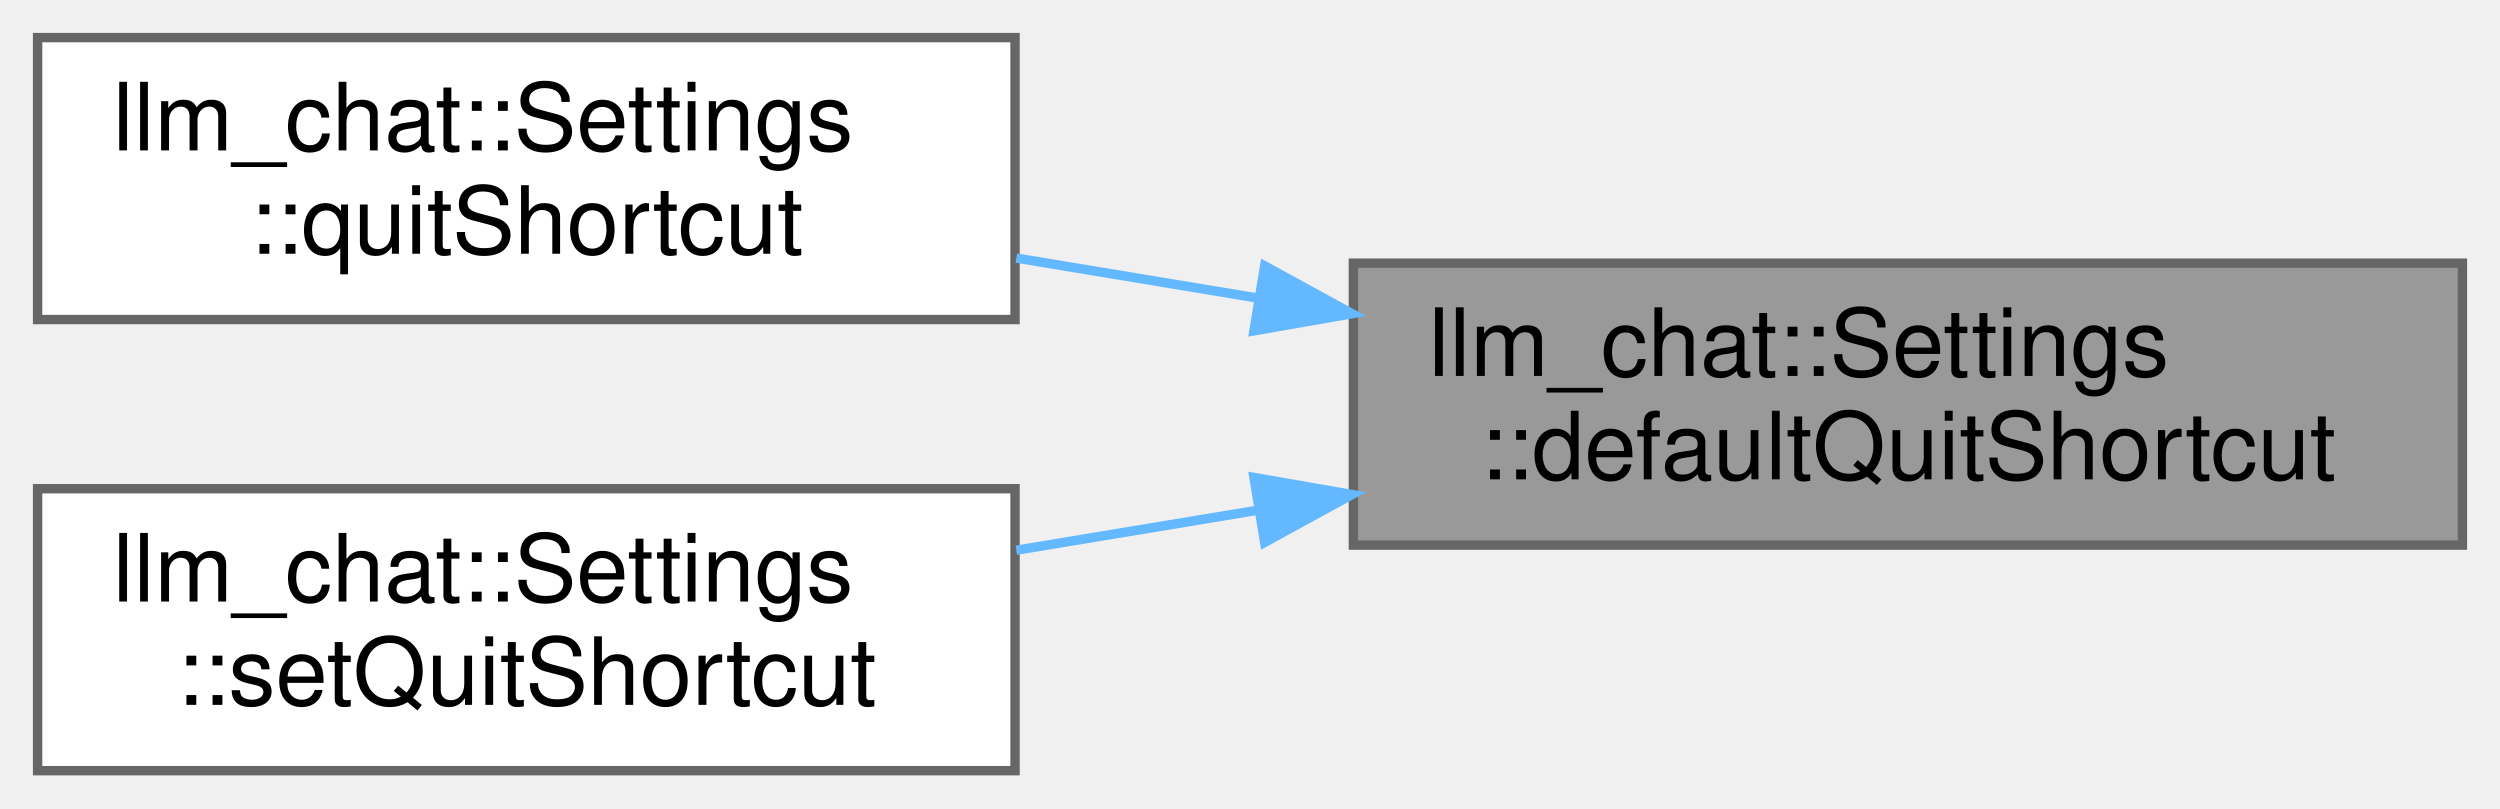
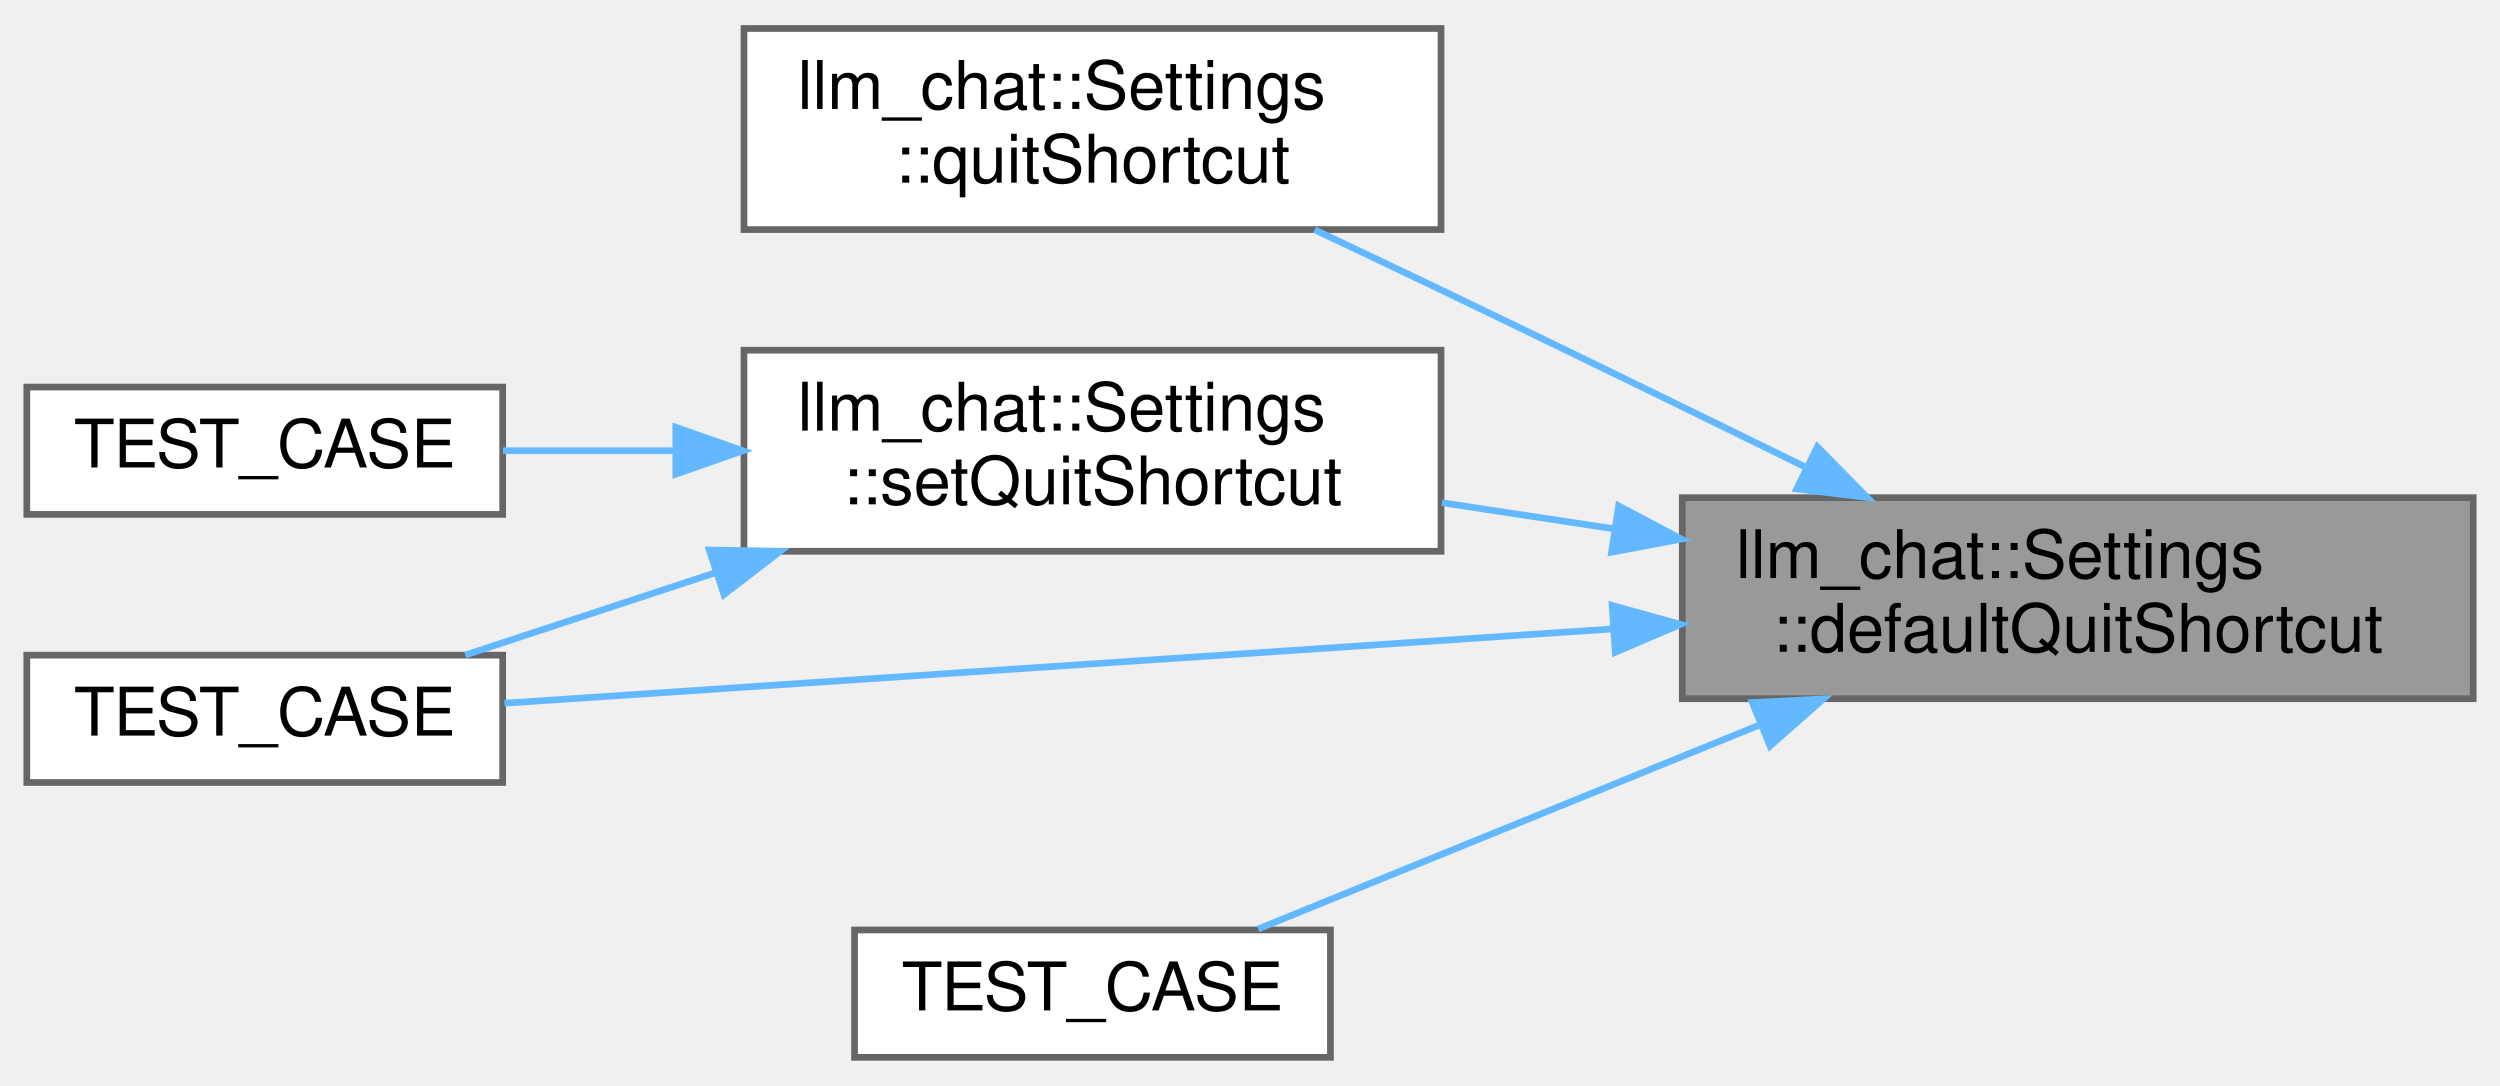
- <svg xmlns="http://www.w3.org/2000/svg" xmlns:xlink="http://www.w3.org/1999/xlink" width="266pt" height="86pt" viewBox="0.00 0.00 266.00 86.00">
-   <g id="graph0" class="graph" transform="scale(1 1) rotate(0) translate(4 82)">
+ <svg xmlns="http://www.w3.org/2000/svg" xmlns:xlink="http://www.w3.org/1999/xlink" width="373pt" height="162pt" viewBox="0.00 0.00 373.00 161.50">
+   <g id="graph0" class="graph" transform="scale(1 1) rotate(0) translate(4 157.5)">
    <g id="Node000001" class="node">
      <g id="a_Node000001">
        <a xlink:title="Returns the default quit shortcut for the application.">
-           <polygon fill="#999999" stroke="#666666" points="258,-54 140,-54 140,-24 258,-24 258,-54" />
-           <text text-anchor="start" x="148" y="-42" font-family="Helvetica,sans-Serif" font-size="10.00">llm_chat::Settings</text>
-           <text text-anchor="middle" x="199" y="-31" font-family="Helvetica,sans-Serif" font-size="10.00">::defaultQuitShortcut</text>
+           <polygon fill="#999999" stroke="#666666" points="365,-83.5 247,-83.5 247,-53.5 365,-53.5 365,-83.5" />
+           <text text-anchor="start" x="255" y="-71.5" font-family="Helvetica,sans-Serif" font-size="10.00">llm_chat::Settings</text>
+           <text text-anchor="middle" x="306" y="-60.5" font-family="Helvetica,sans-Serif" font-size="10.00">::defaultQuitShortcut</text>
        </a>
      </g>
    </g>
    <g id="Node000002" class="node">
      <g id="a_Node000002">
        <a xlink:href="classllm__chat_1_1Settings.html#aaa9dedc95fab6a917833987d789940a7" target="_top" xlink:title="Returns the current quit shortcut for the application.">
-           <polygon fill="white" stroke="#666666" points="104,-78 0,-78 0,-48 104,-48 104,-78" />
-           <text text-anchor="start" x="8" y="-66" font-family="Helvetica,sans-Serif" font-size="10.00">llm_chat::Settings</text>
-           <text text-anchor="middle" x="52" y="-55" font-family="Helvetica,sans-Serif" font-size="10.00">::quitShortcut</text>
+           <polygon fill="white" stroke="#666666" points="211,-153.5 107,-153.5 107,-123.5 211,-123.5 211,-153.5" />
+           <text text-anchor="start" x="115" y="-141.5" font-family="Helvetica,sans-Serif" font-size="10.00">llm_chat::Settings</text>
+           <text text-anchor="middle" x="159" y="-130.5" font-family="Helvetica,sans-Serif" font-size="10.00">::quitShortcut</text>
        </a>
      </g>
    </g>
    <g id="edge1_Node000001_Node000002" class="edge">
      <g id="a_edge1_Node000001_Node000002">
        <a xlink:title=" ">
-           <path fill="none" stroke="#63b8ff" d="M129.79,-50.29C121.16,-51.72 112.44,-53.16 104.14,-54.54" />
-           <polygon fill="#63b8ff" stroke="#63b8ff" points="130.56,-53.71 139.86,-48.62 129.42,-46.8 130.56,-53.71" />
+           <path fill="none" stroke="#63b8ff" d="M265.59,-87.95C248.79,-96.2 228.97,-105.88 211,-114.5 204.91,-117.42 198.4,-120.51 192.14,-123.47" />
+           <polygon fill="#63b8ff" stroke="#63b8ff" points="267.15,-91.09 274.58,-83.53 264.06,-84.8 267.15,-91.09" />
        </a>
      </g>
    </g>
    <g id="Node000003" class="node">
      <g id="a_Node000003">
        <a xlink:href="classllm__chat_1_1Settings.html#a9728c290bc0427482ff18a15d86ebecb" target="_top" xlink:title="Sets the current quit shortcut for the application.">
-           <polygon fill="white" stroke="#666666" points="104,-30 0,-30 0,0 104,0 104,-30" />
-           <text text-anchor="start" x="8" y="-18" font-family="Helvetica,sans-Serif" font-size="10.00">llm_chat::Settings</text>
-           <text text-anchor="middle" x="52" y="-7" font-family="Helvetica,sans-Serif" font-size="10.00">::setQuitShortcut</text>
+           <polygon fill="white" stroke="#666666" points="211,-105.5 107,-105.5 107,-75.5 211,-75.5 211,-105.5" />
+           <text text-anchor="start" x="115" y="-93.5" font-family="Helvetica,sans-Serif" font-size="10.00">llm_chat::Settings</text>
+           <text text-anchor="middle" x="159" y="-82.5" font-family="Helvetica,sans-Serif" font-size="10.00">::setQuitShortcut</text>
        </a>
      </g>
    </g>
    <g id="edge2_Node000001_Node000003" class="edge">
      <g id="a_edge2_Node000001_Node000003">
        <a xlink:title=" ">
-           <path fill="none" stroke="#63b8ff" d="M129.79,-27.71C121.16,-26.28 112.44,-24.84 104.14,-23.46" />
-           <polygon fill="#63b8ff" stroke="#63b8ff" points="129.42,-31.2 139.86,-29.38 130.56,-24.29 129.42,-31.2" />
+           <path fill="none" stroke="#63b8ff" d="M236.79,-78.85C228.16,-80.16 219.44,-81.48 211.14,-82.74" />
+           <polygon fill="#63b8ff" stroke="#63b8ff" points="237.5,-82.28 246.86,-77.32 236.45,-75.36 237.5,-82.28" />
+         </a>
+       </g>
+     </g>
+     <g id="Node000005" class="node">
+       <g id="a_Node000005">
+         <a xlink:href="tst__settings_8cpp.html#a21102cab53cc05cb45a7ceda014091d7" target="_top" xlink:title=" ">
+           <polygon fill="white" stroke="#666666" points="71,-60 0,-60 0,-41 71,-41 71,-60" />
+           <text text-anchor="middle" x="35.5" y="-48" font-family="Helvetica,sans-Serif" font-size="10.00">TEST_CASE</text>
+         </a>
+       </g>
+     </g>
+     <g id="edge6_Node000001_Node000005" class="edge">
+       <g id="a_edge6_Node000001_Node000005">
+         <a xlink:title=" ">
+           <path fill="none" stroke="#63b8ff" d="M236.44,-63.9C183.66,-60.37 112.9,-55.62 71.26,-52.83" />
+           <polygon fill="#63b8ff" stroke="#63b8ff" points="236.53,-67.42 246.74,-64.59 237,-60.43 236.53,-67.42" />
+         </a>
+       </g>
+     </g>
+     <g id="Node000006" class="node">
+       <g id="a_Node000006">
+         <a xlink:href="tst__settings_8cpp.html#ad9d8c2ff30fae39b4ceba73773acf481" target="_top" xlink:title=" ">
+           <polygon fill="white" stroke="#666666" points="194.5,-19 123.5,-19 123.5,0 194.5,0 194.5,-19" />
+           <text text-anchor="middle" x="159" y="-7" font-family="Helvetica,sans-Serif" font-size="10.00">TEST_CASE</text>
+         </a>
+       </g>
+     </g>
+     <g id="edge5_Node000001_Node000006" class="edge">
+       <g id="a_edge5_Node000001_Node000006">
+         <a xlink:title=" ">
+           <path fill="none" stroke="#63b8ff" d="M258.73,-49.67C233.76,-39.51 203.99,-27.4 183.72,-19.15" />
+           <polygon fill="#63b8ff" stroke="#63b8ff" points="257.45,-52.93 268.04,-53.46 260.09,-46.45 257.45,-52.93" />
+         </a>
+       </g>
+     </g>
+     <g id="Node000004" class="node">
+       <g id="a_Node000004">
+         <a xlink:href="tst__settings_8cpp.html#abbef4b32fa1bb7655438319bdba67165" target="_top" xlink:title=" ">
+           <polygon fill="white" stroke="#666666" points="71,-100 0,-100 0,-81 71,-81 71,-100" />
+           <text text-anchor="middle" x="35.5" y="-88" font-family="Helvetica,sans-Serif" font-size="10.00">TEST_CASE</text>
+         </a>
+       </g>
+     </g>
+     <g id="edge3_Node000003_Node000004" class="edge">
+       <g id="a_edge3_Node000003_Node000004">
+         <a xlink:title=" ">
+           <path fill="none" stroke="#63b8ff" d="M96.57,-90.5C87.8,-90.5 79.05,-90.5 71.05,-90.5" />
+           <polygon fill="#63b8ff" stroke="#63b8ff" points="96.83,-94 106.83,-90.5 96.83,-87 96.83,-94" />
+         </a>
+       </g>
+     </g>
+     <g id="edge4_Node000003_Node000005" class="edge">
+       <g id="a_edge4_Node000003_Node000005">
+         <a xlink:title=" ">
+           <path fill="none" stroke="#63b8ff" d="M102.67,-72.28C89.79,-68.05 76.59,-63.7 65.4,-60.01" />
+           <polygon fill="#63b8ff" stroke="#63b8ff" points="101.82,-75.69 112.41,-75.49 104.01,-69.04 101.82,-75.69" />
        </a>
      </g>
    </g>
  </g>
</svg>
